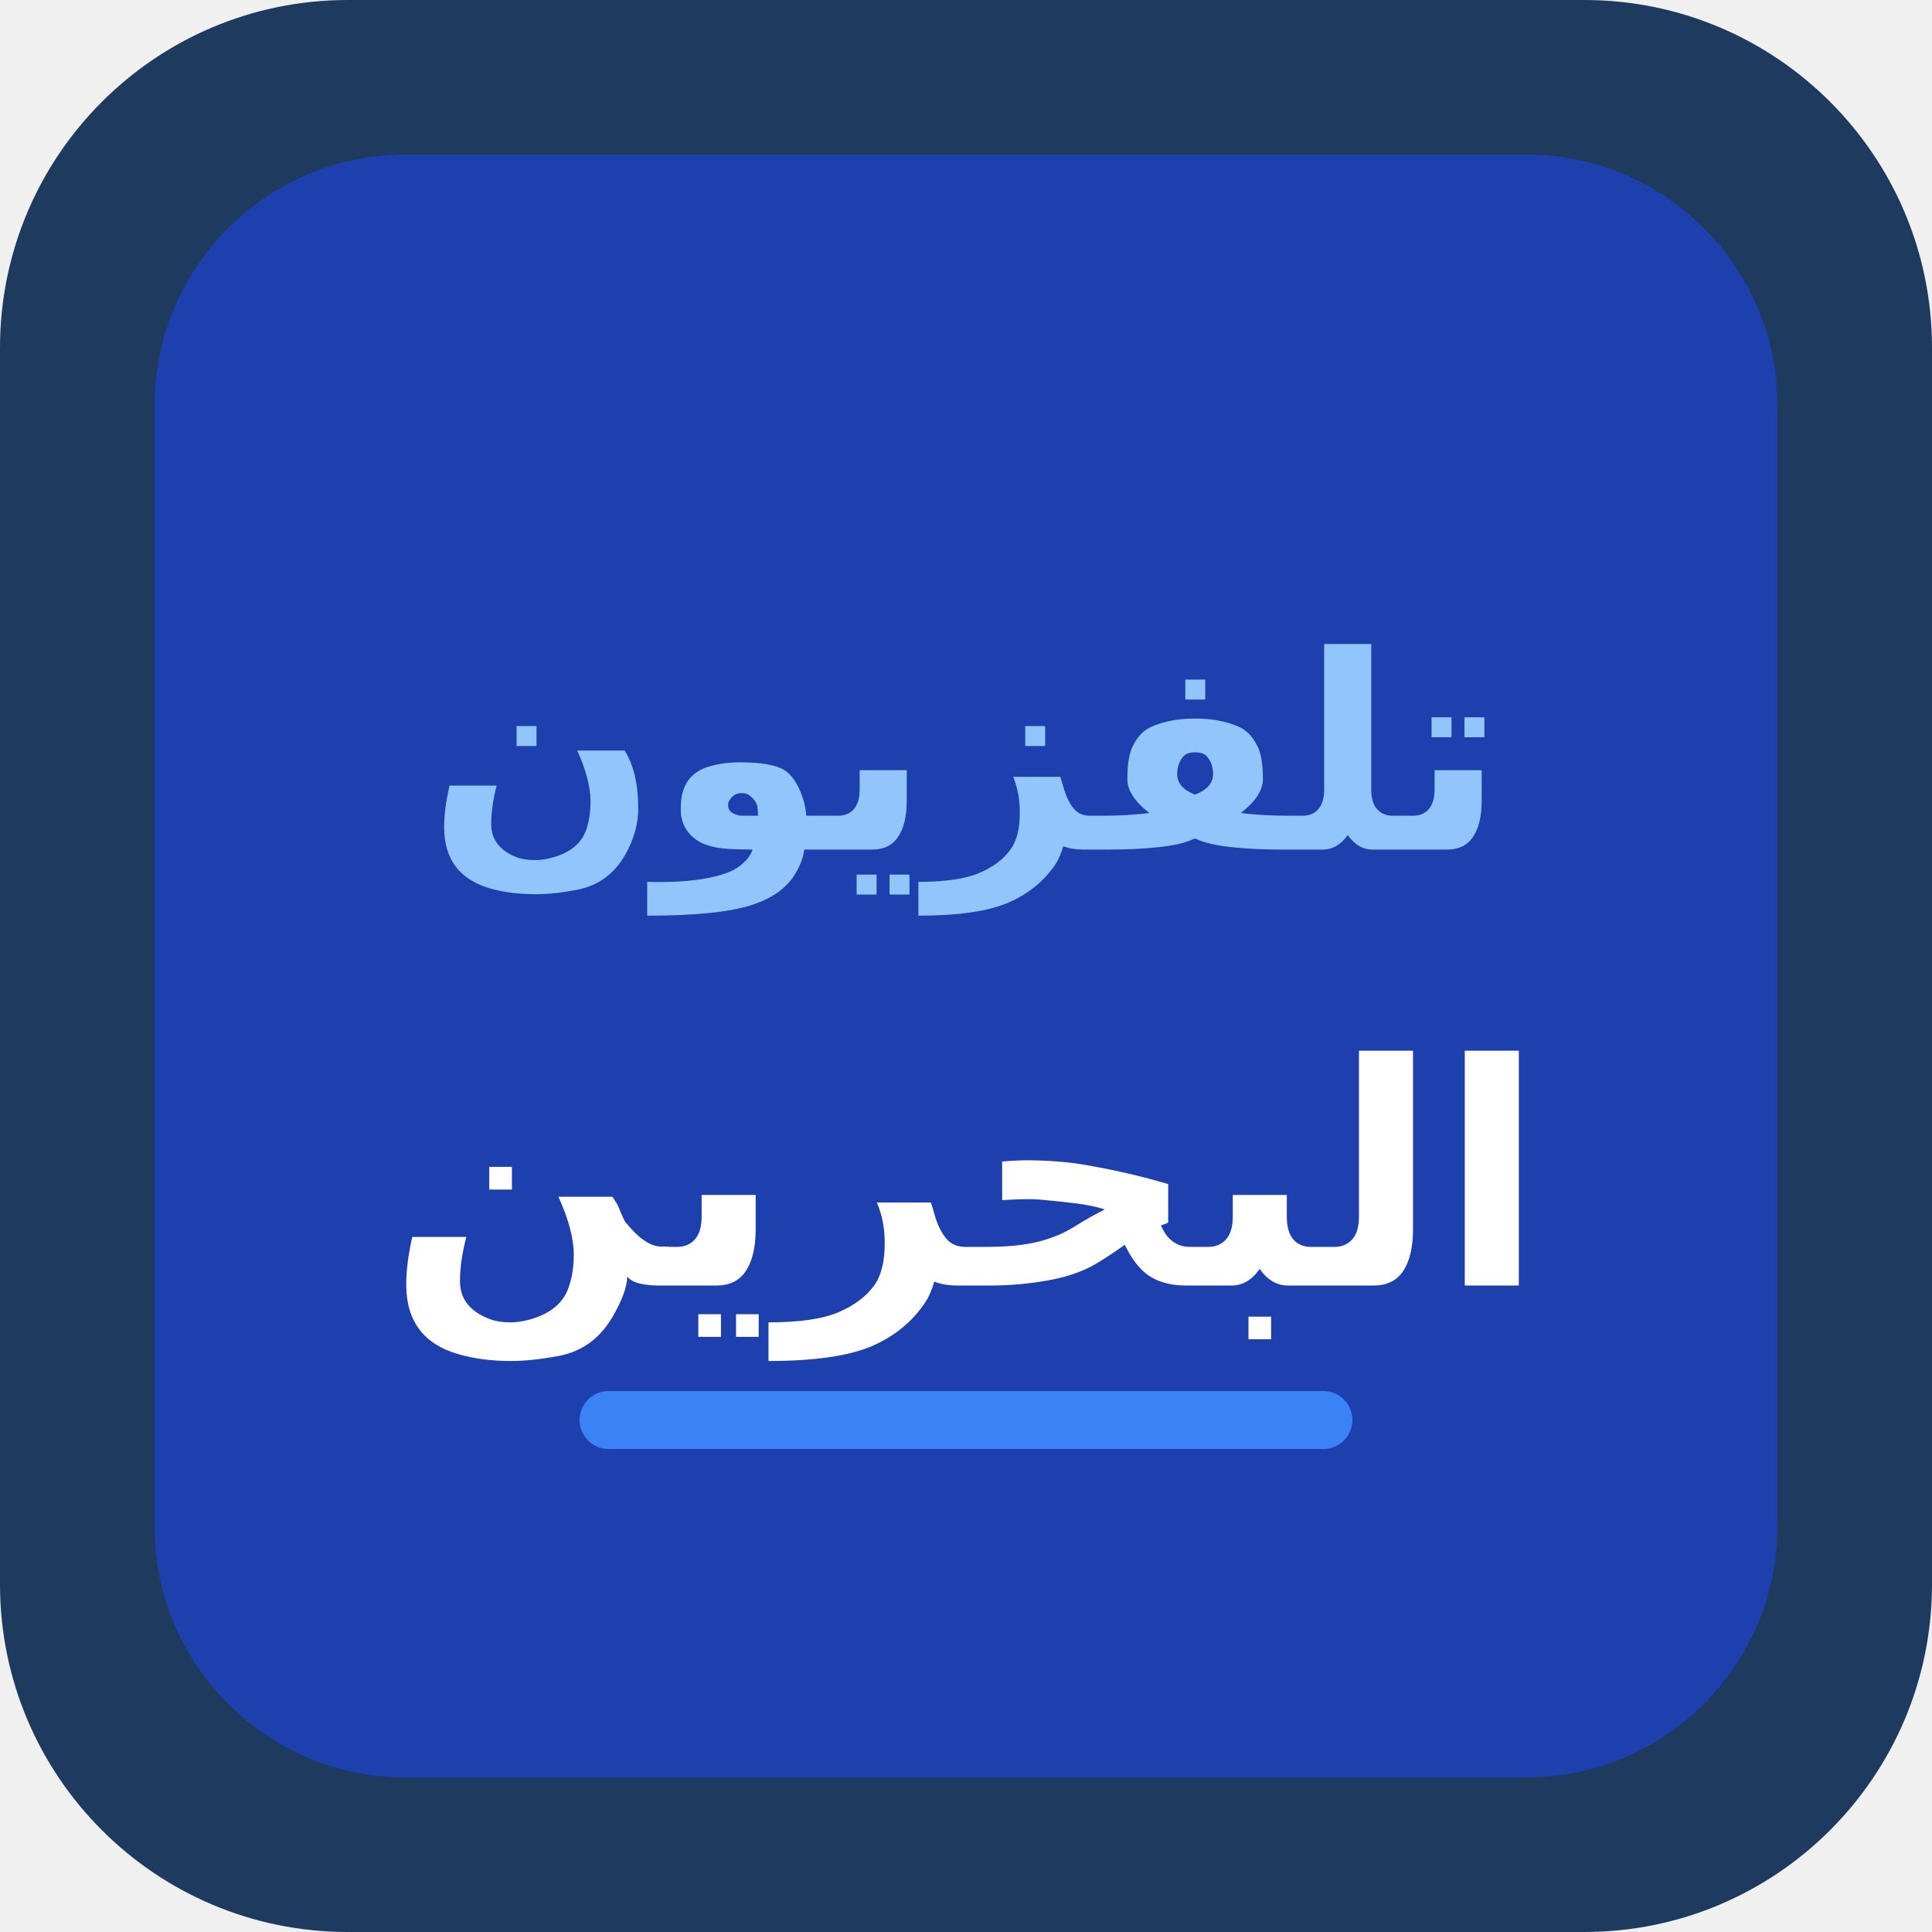
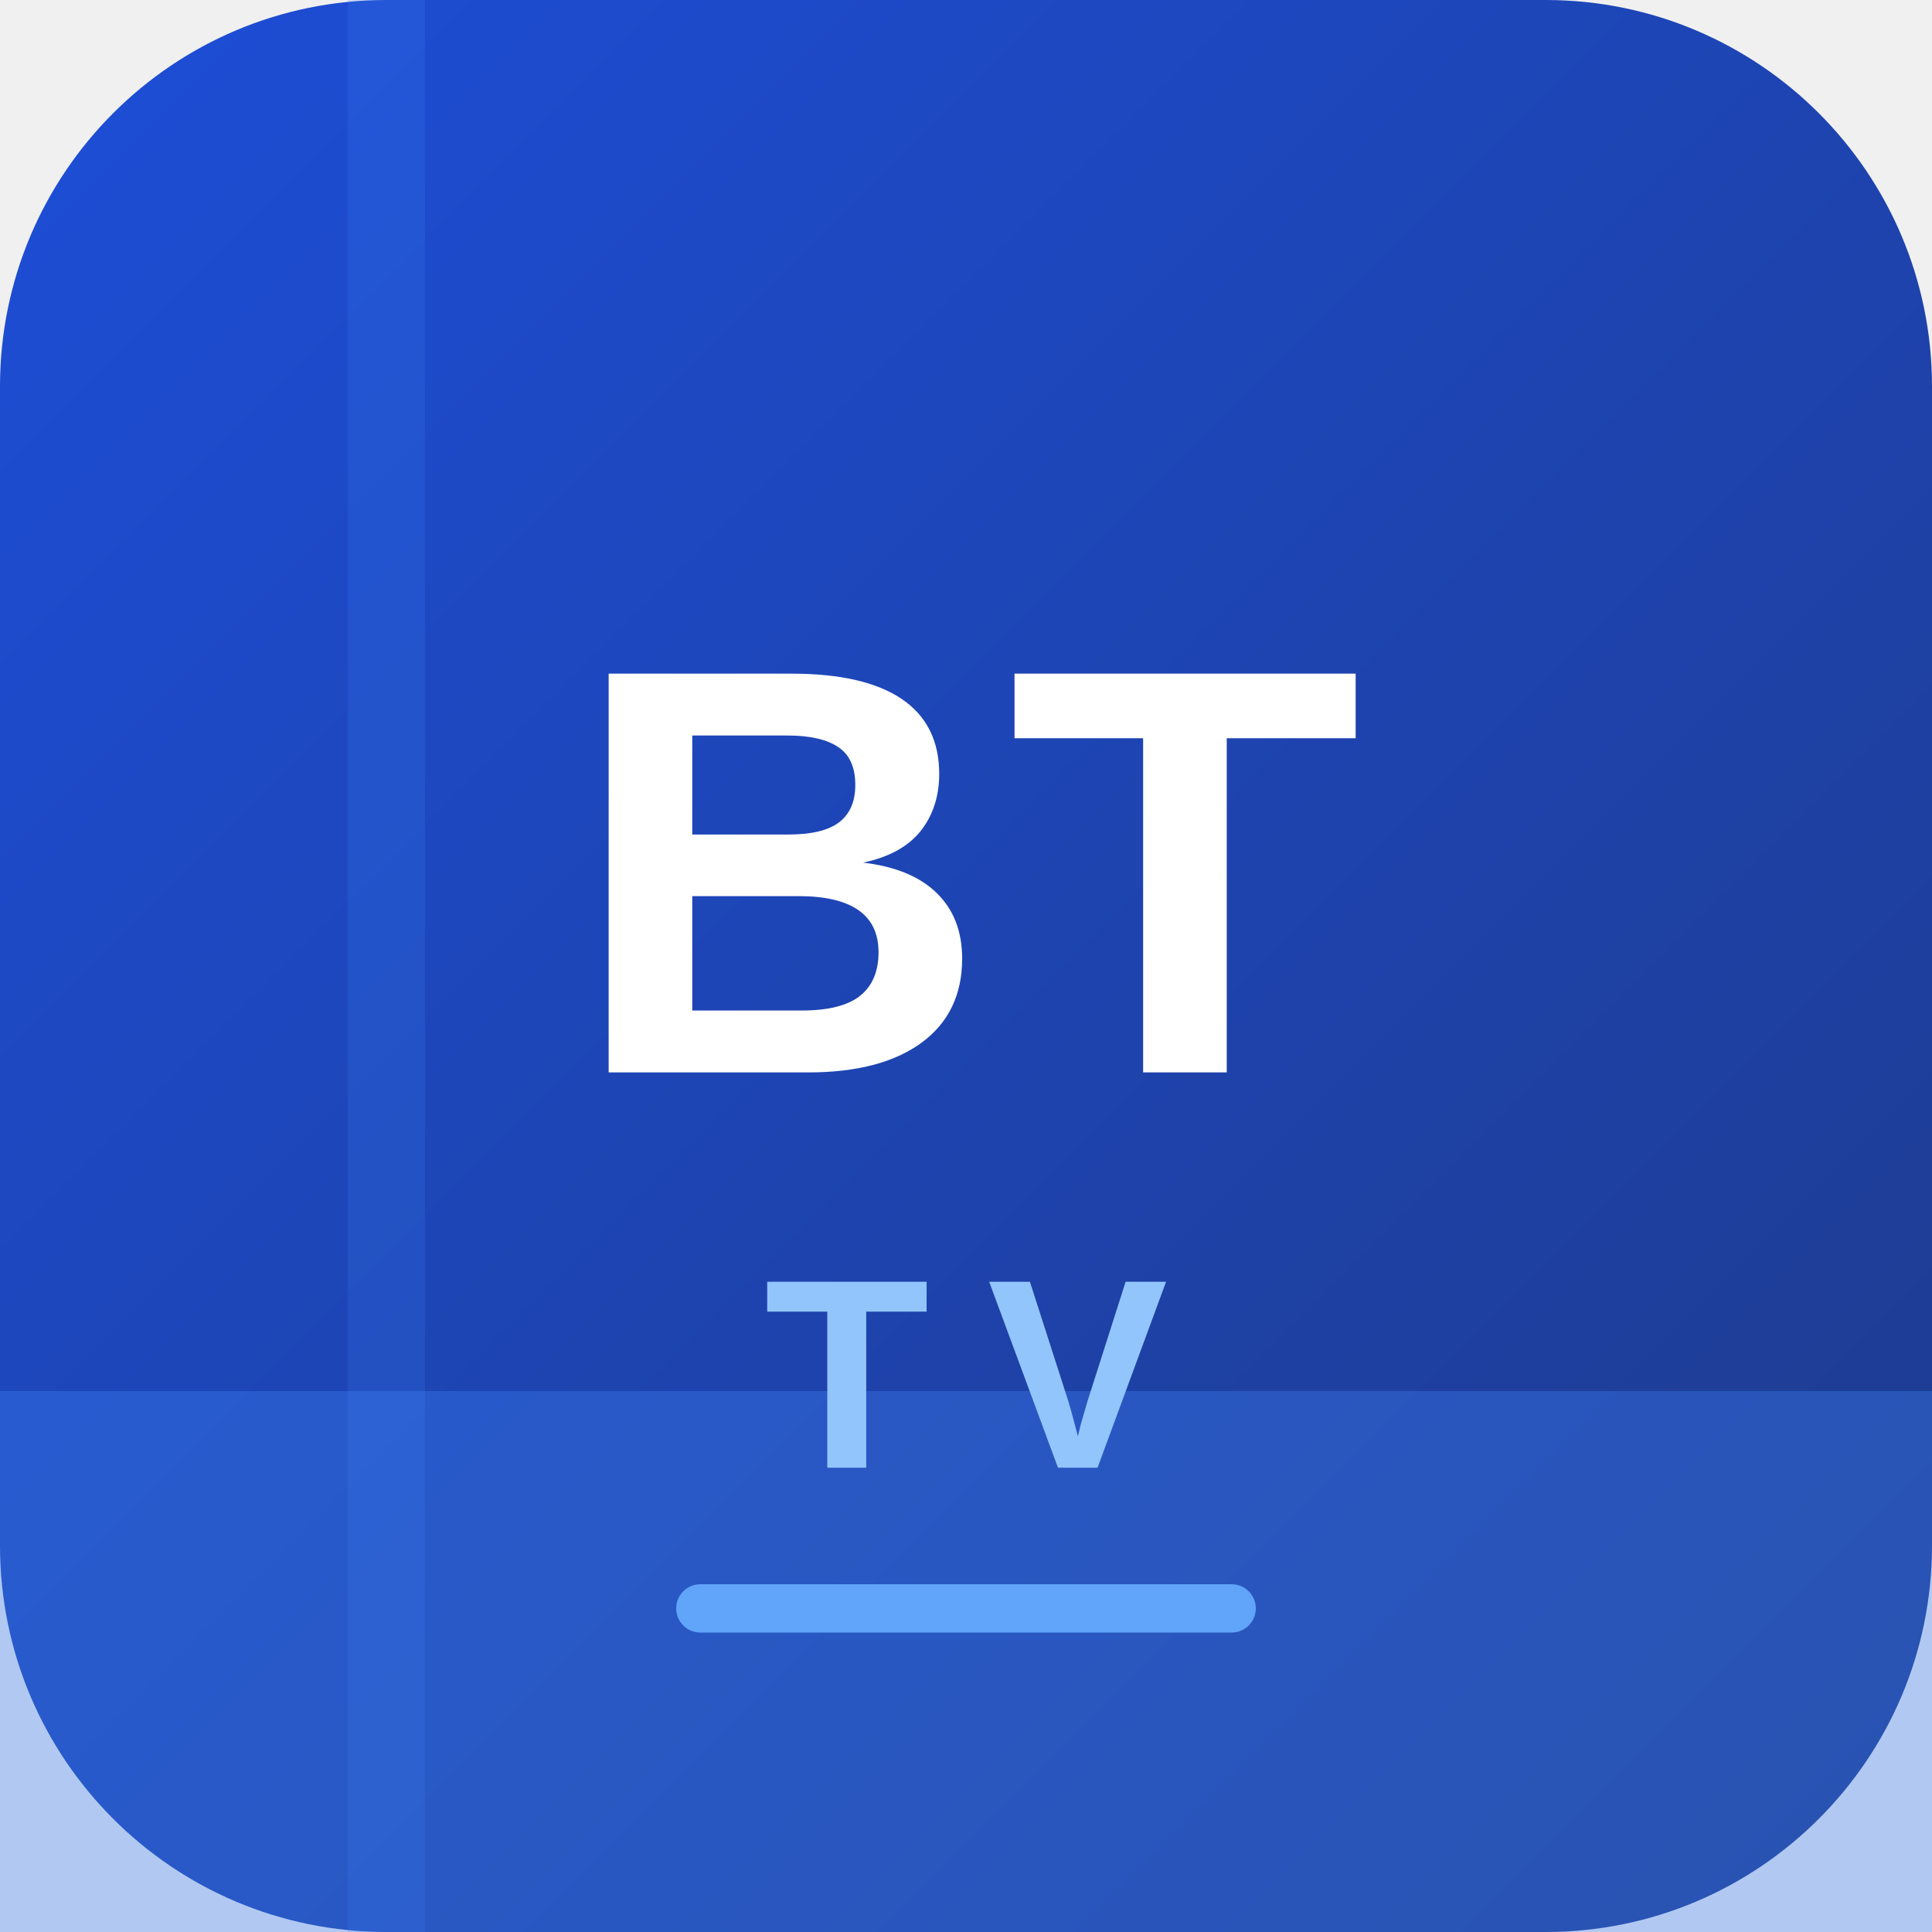
<svg xmlns="http://www.w3.org/2000/svg" viewBox="0 0 100 100">
-   <rect width="100" height="100" rx="18" fill="#1e3a5f" />
-   <rect x="8" y="8" width="84" height="84" rx="13" fill="#1e40af" />
-   <text x="50" y="40" font-family="Arial,sans-serif" font-size="14" font-weight="900" fill="#93c5fd" text-anchor="middle" dominant-baseline="middle">تلفزيون</text>
-   <text x="50" y="62" font-family="Arial,sans-serif" font-size="16" font-weight="900" fill="#ffffff" text-anchor="middle" dominant-baseline="middle">البحرين</text>
-   <rect x="30" y="72" width="40" height="3" rx="1.5" fill="#3b82f6" />
+   <defs>
+     <linearGradient id="g" x1="0" y1="0" x2="1" y2="1">
+       <stop offset="0%" stop-color="#1d4ed8" />
+       <stop offset="100%" stop-color="#1e3a8a" />
+     </linearGradient>
+   </defs>
+   <rect width="100" height="100" rx="20" fill="url(#g)" />
+   <rect x="0" y="72" width="100" height="28" rx="0" fill="#3b82f6" opacity="0.35" />
+   <rect x="18" y="0" width="4" height="100" fill="#3b82f6" opacity="0.2" />
+   <text x="50" y="47" font-family="Arial Black,Arial,sans-serif" font-size="30" font-weight="900" fill="#ffffff" text-anchor="middle" dominant-baseline="middle" letter-spacing="1">BT</text>
+   <text x="50" y="72" font-family="Arial,sans-serif" font-size="14" font-weight="700" fill="#93c5fd" text-anchor="middle" dominant-baseline="middle" letter-spacing="3">TV</text>
+   <rect x="35" y="82" width="30" height="2.5" rx="1.25" fill="#60a5fa" />
</svg>
